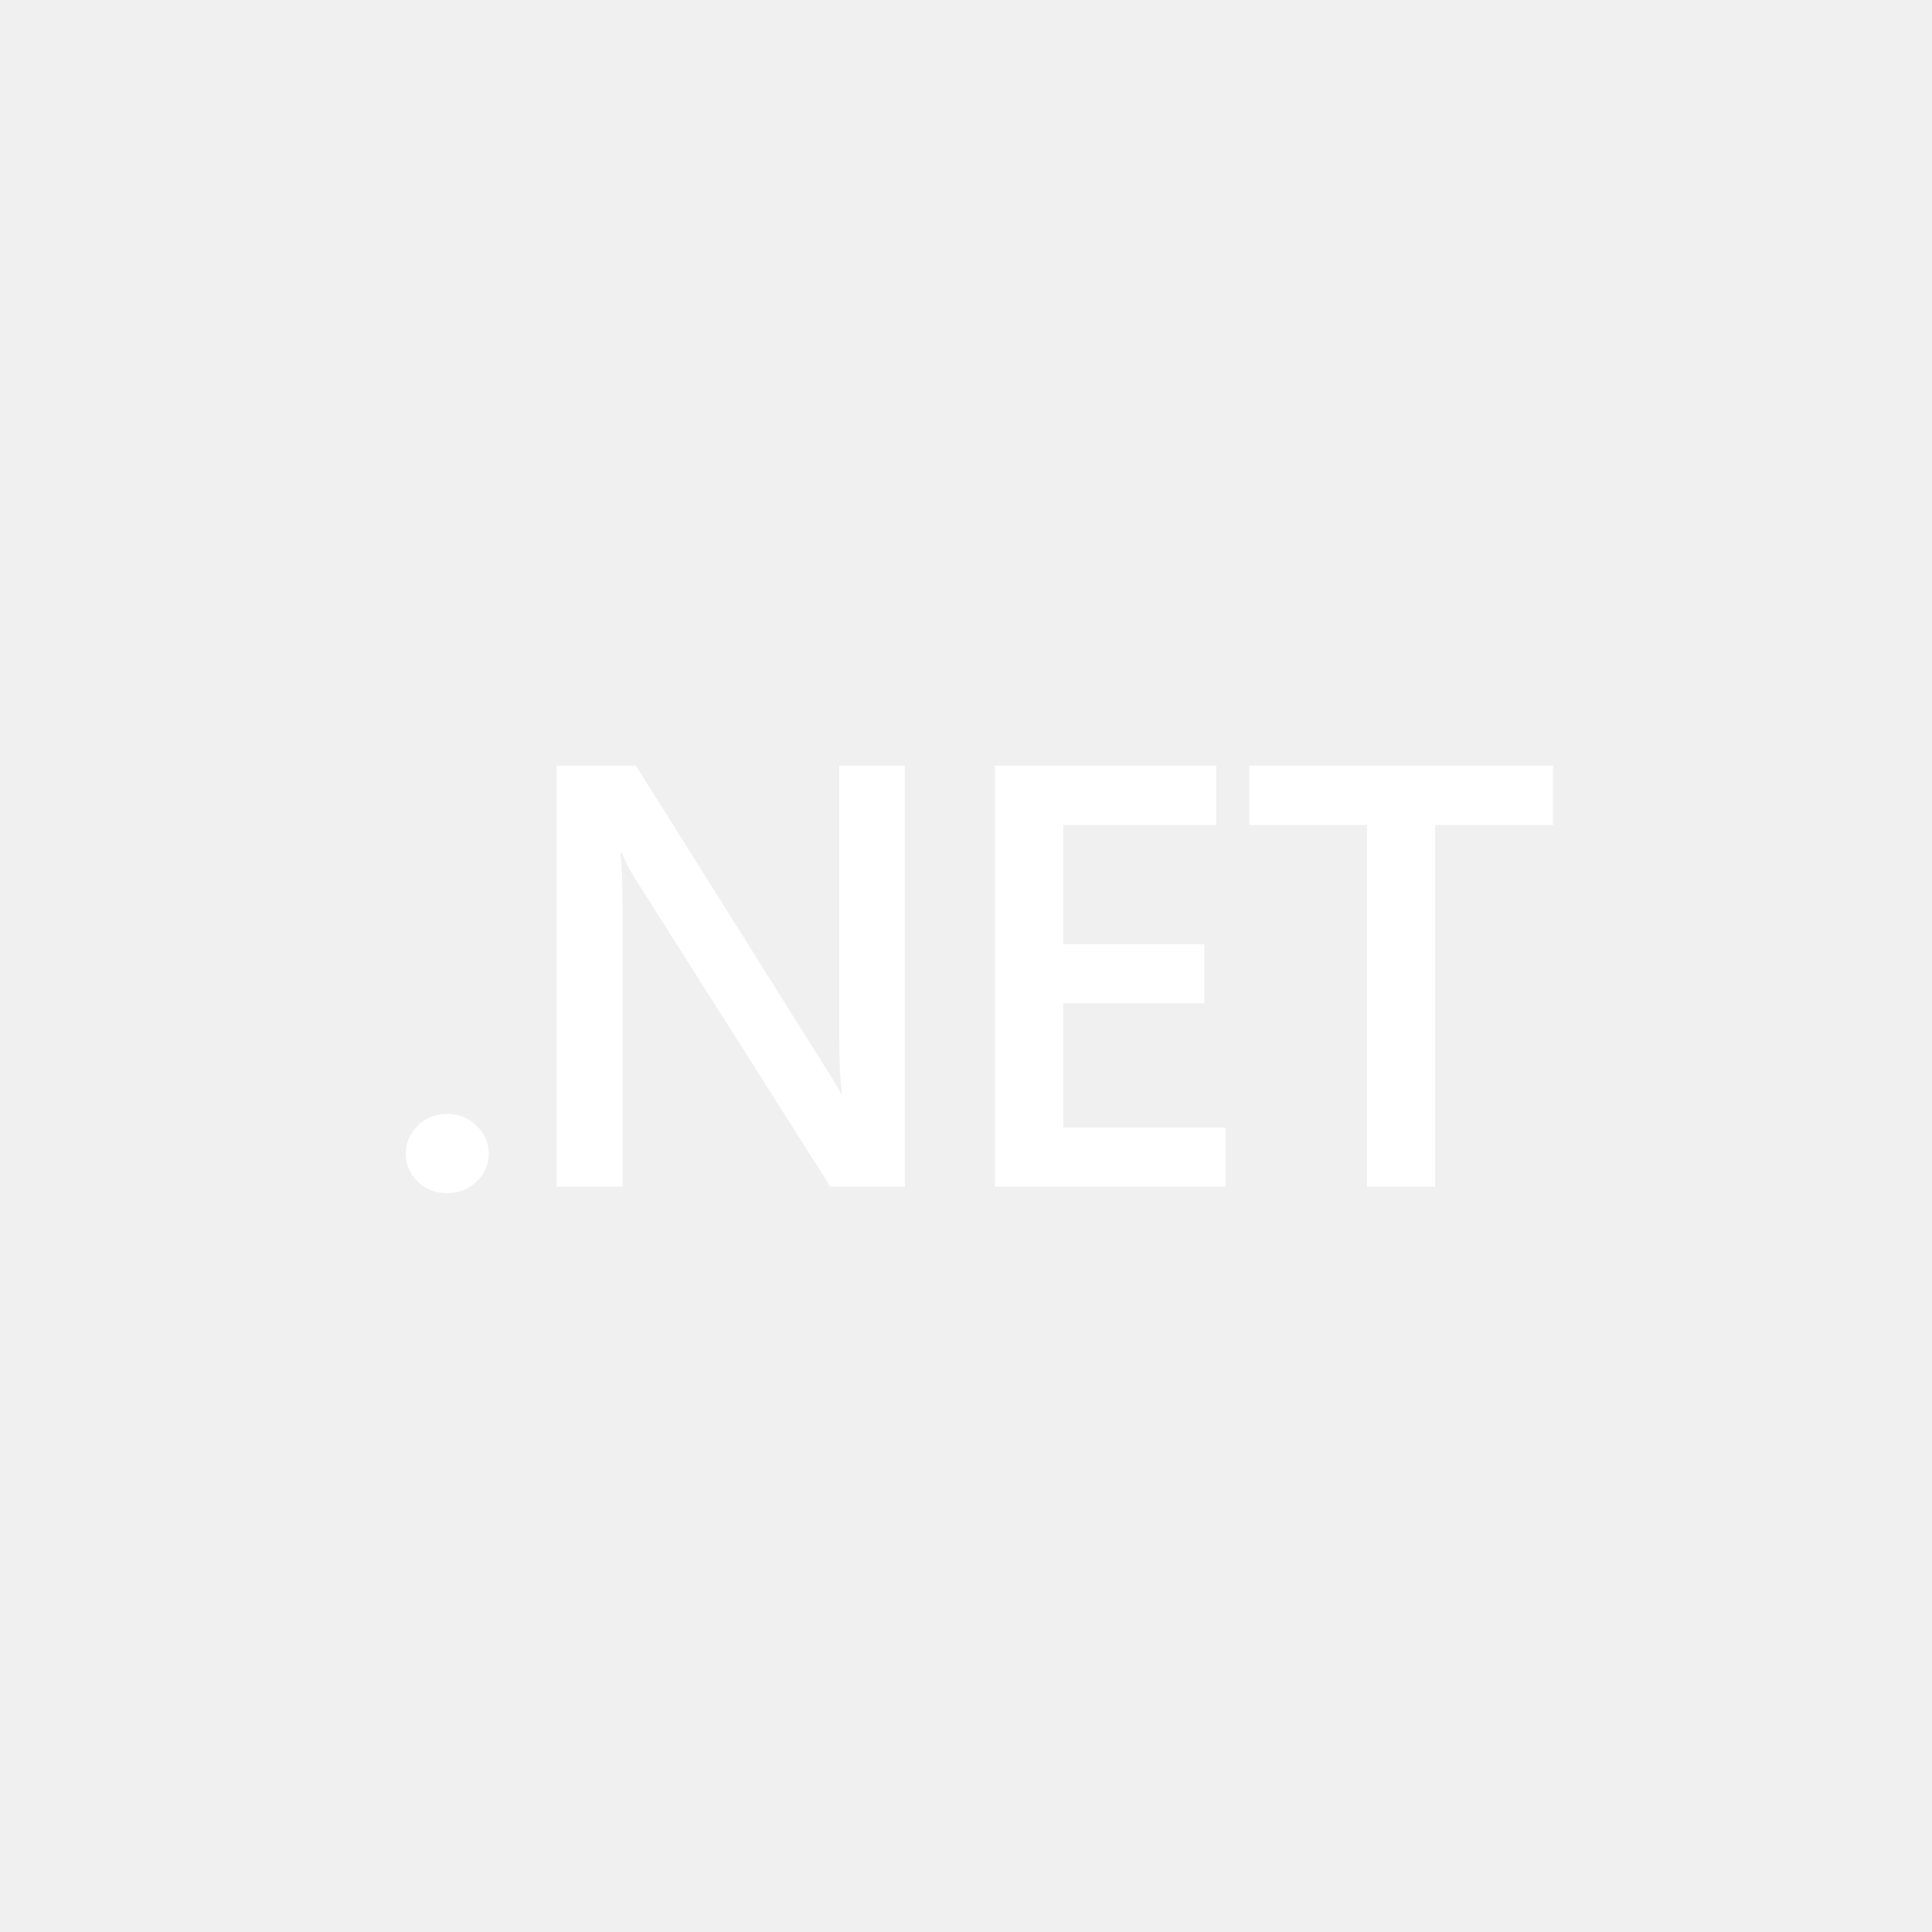
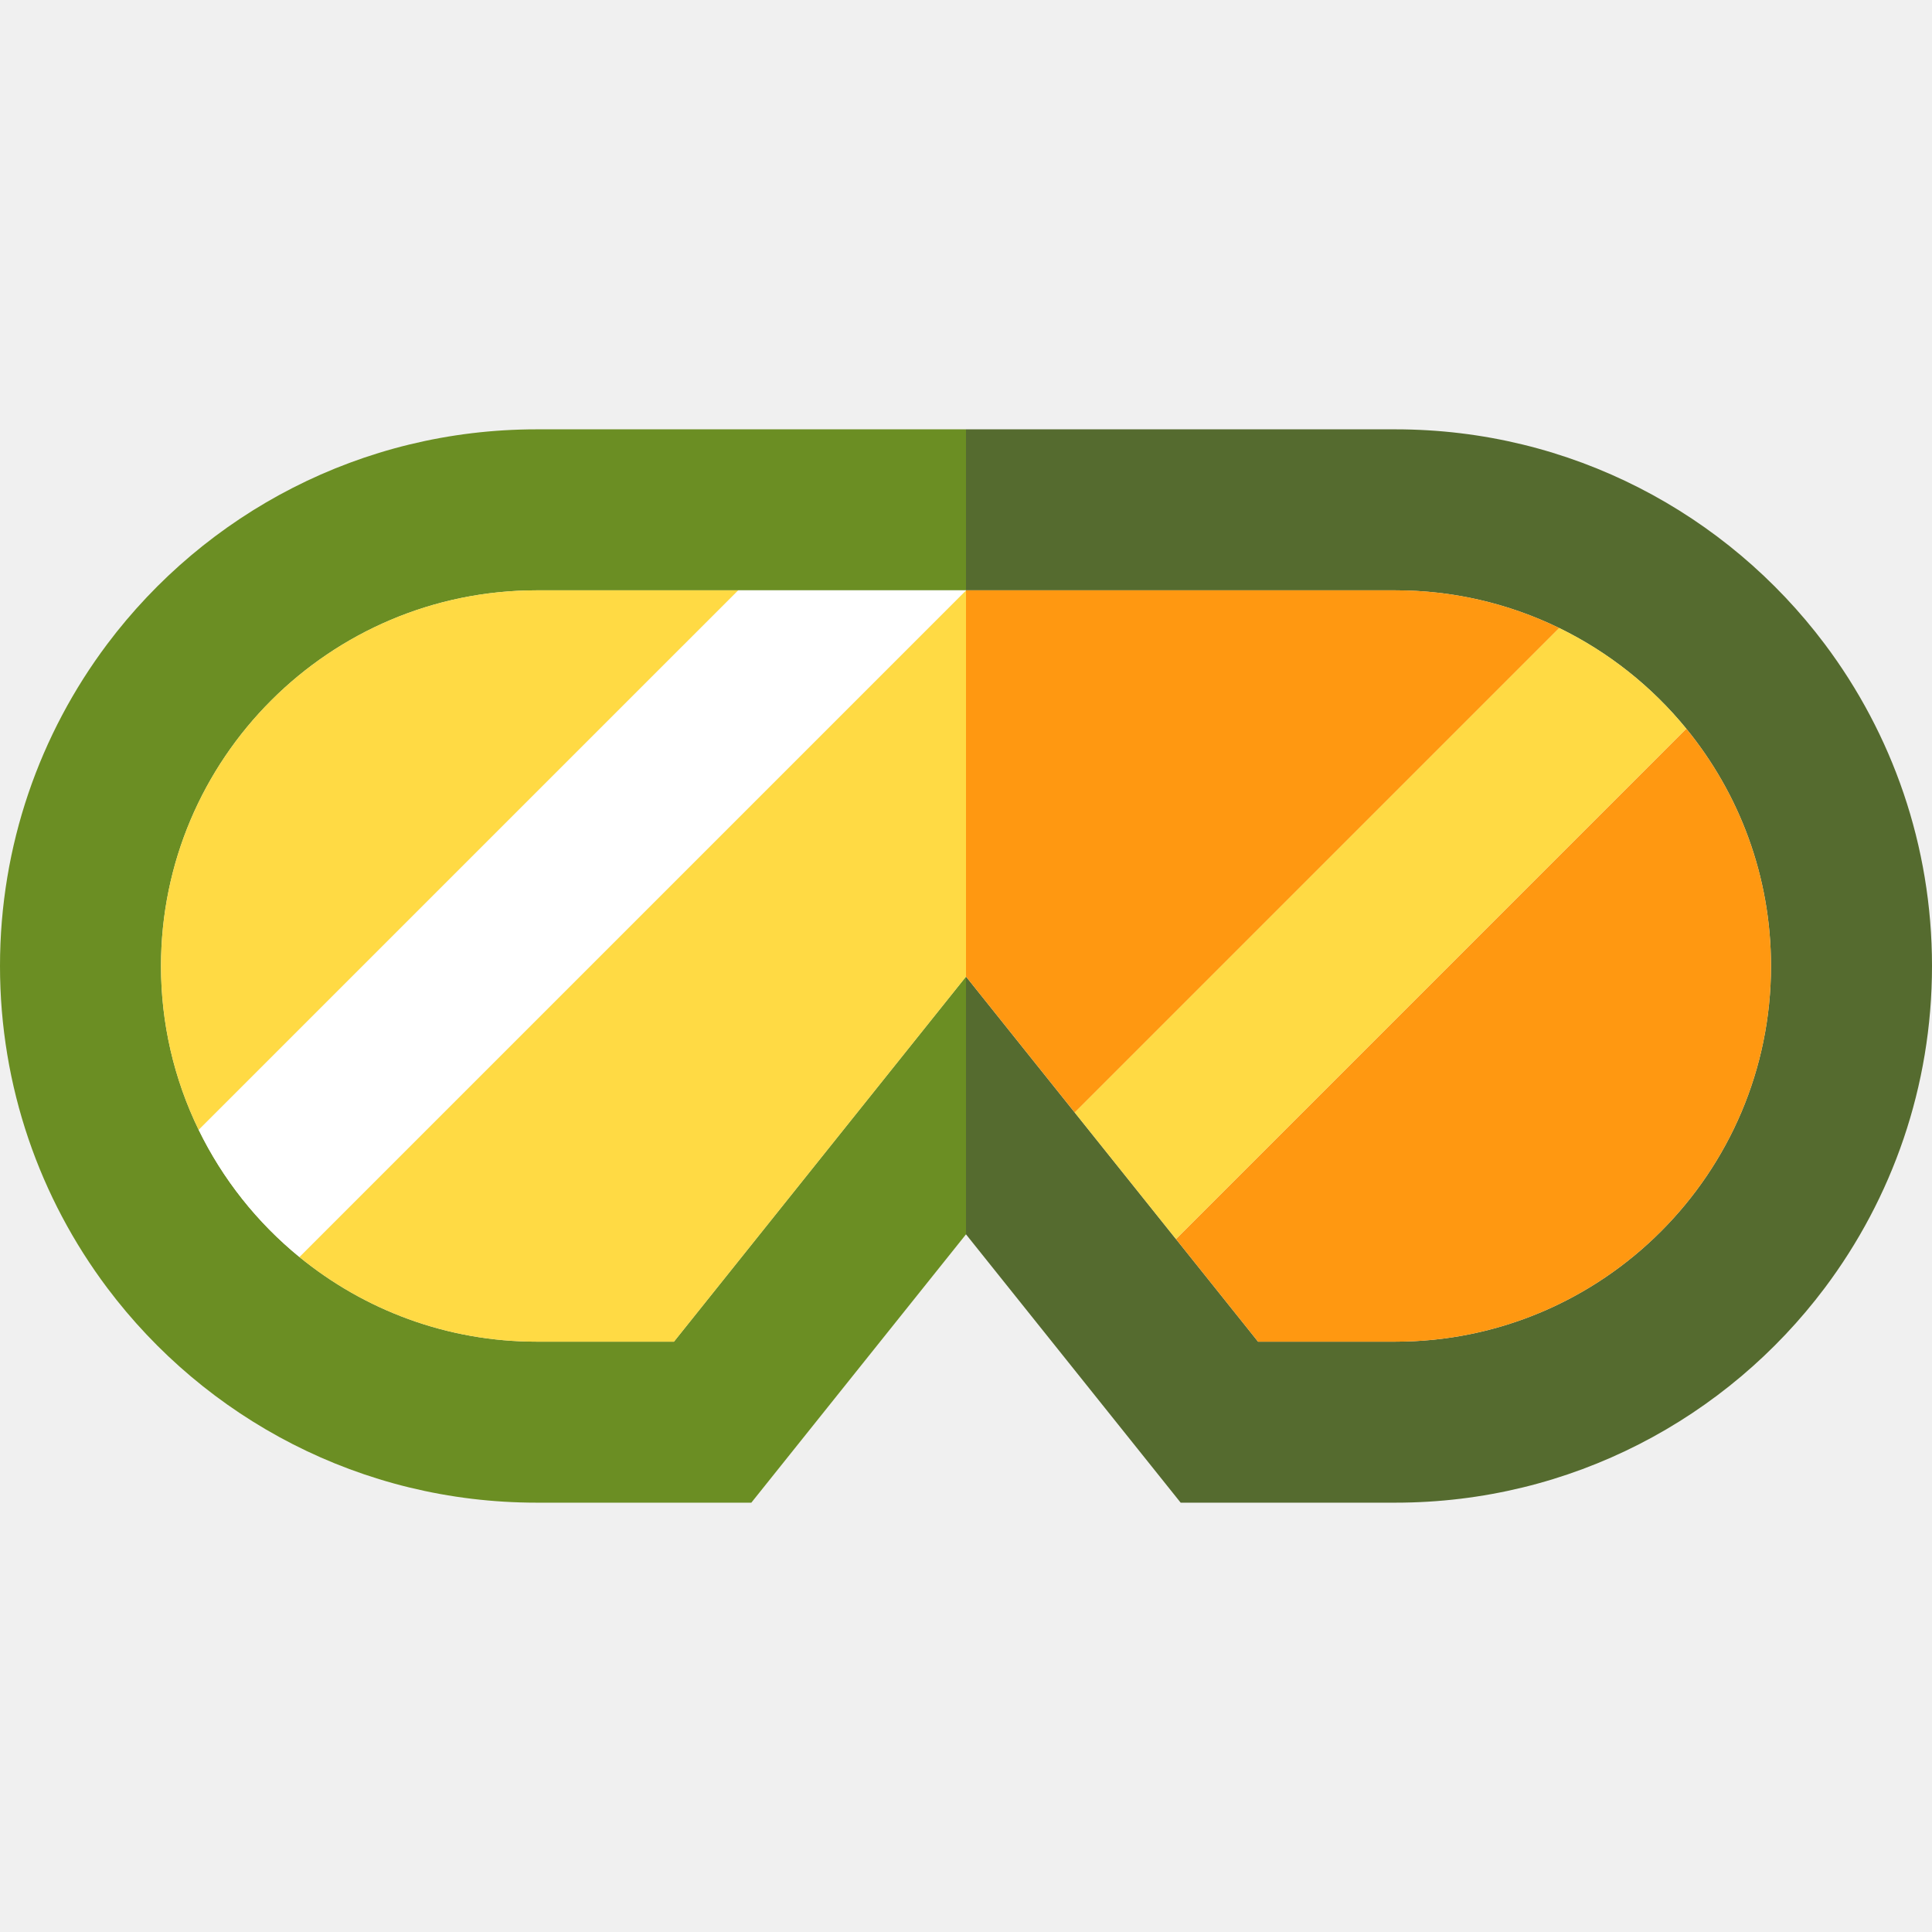
- <svg xmlns="http://www.w3.org/2000/svg" width="456" height="456" viewBox="0 0 456 456" version="1.1" xml:space="preserve" style="fill-rule:evenodd;clip-rule:evenodd;stroke-linejoin:round;stroke-miterlimit:2;">
-   <path d="m 105.5,281.609 c -2.703,0 -5.001,-0.9 -6.893,-2.702 -1.892,-1.848 -2.838,-4.042 -2.838,-6.582 0,-2.587 0.946,-4.804 2.838,-6.652 1.892,-1.848 4.19,-2.772 6.893,-2.772 2.748,0 5.068,0.924 6.96,2.772 1.937,1.848 2.906,4.064 2.906,6.652 0,2.54 -0.968,4.734 -2.906,6.582 -1.892,1.802 -4.212,2.702 -6.96,2.702 z" style="fill:#ffffff;fill-rule:nonzero;stroke-width:0.838" />
-   <path d="M 213.561,280.084 H 195.99 L 149.7,207.054 c -1.171,-1.848 -2.14,-3.765 -2.906,-5.751 h -0.406 c 0.361,2.125 0.541,6.675 0.541,13.65 v 65.132 h -15.543 v -99.36 h 18.719 l 44.737,71.298 c 1.892,2.957 3.109,4.989 3.649,6.098 h 0.27 c -0.45,-2.632 -0.676,-7.09 -0.676,-13.373 v -64.023 h 15.476 z" style="fill:#ffffff;fill-rule:nonzero;stroke-width:0.838" />
-   <path d="m 289.251,280.084 h -54.401 v -99.36 h 52.238 v 13.997 h -36.154 v 28.131 h 33.316 v 13.927 h -33.316 v 29.378 h 38.316 z" style="fill:#ffffff;fill-rule:nonzero;stroke-width:0.838" />
-   <path d="M 366.565,194.721 H 338.722 v 85.363 h -16.084 v -85.363 h -27.775 v -13.997 h 71.701 z" style="fill:#ffffff;fill-rule:nonzero;stroke-width:0.838" />
+ <svg xmlns="http://www.w3.org/2000/svg" height="800" width="800" viewBox="20 100 360 200" xml:space="preserve" version="1.1">
+   <path style="fill:#6b8e23" d="M145.581 270H120c-16.756 0 -32.156 -5.925 -44.219 -15.781a70.425 70.425 0 0 1 -18.756 -23.675A69.581 69.581 0 0 1 50 200c0 -38.6 31.4 -70 70 -70h80v-30h-80c-32.719 0 -61.762 15.712 -80.006 40C27.444 156.713 20 177.488 20 200s7.444 43.288 19.994 60C58.237 284.287 87.281 300 120 300h40l40 -50v-48.025L145.581 270z" />
+   <path style="fill:#556b2f" d="M360.006 140c-18.244 -24.288 -47.288 -40 -80.006 -40h-80v30h80a69.575 69.575 0 0 1 30.544 7.025 70.438 70.438 0 0 1 23.675 18.756C344.075 167.844 350 183.244 350 200c0 38.6 -31.4 70 -70 70h-25.581l-15.3 -19.125 -18.856 -23.569L200 201.975V250l40 50h40c32.719 0 61.762 -15.712 80.006 -40C372.556 243.288 380 222.512 380 200s-7.444 -43.288 -19.994 -60z" />
+   <path style="fill:#ffda44" d="M120 130c-38.6 0 -70 31.4 -70 70a69.581 69.581 0 0 0 7.025 30.544L157.575 130H120zm0 140h25.581L200 201.975V130L75.781 254.219C87.844 264.075 103.244 270 120 270z" />
+   <path style="fill:#fff" d="M57.025 230.544a70.438 70.438 0 0 0 18.756 23.675L200 130h-42.425L57.025 230.544z" />
+   <path style="fill:#ff9811" d="m220.269 227.306 90.281 -90.281A69.563 69.563 0 0 0 280 130h-80v71.975l20.269 25.331zM254.419 270H280c38.6 0 70 -31.4 70 -70 0 -16.756 -5.925 -32.156 -15.781 -44.219l-95.094 95.1L254.419 270z" />
+   <path style="fill:#ffda44" d="m239.119 250.875 95.094 -95.1a70.425 70.425 0 0 0 -23.675 -18.756l-90.281 90.281 18.856 23.569z" />
</svg>
